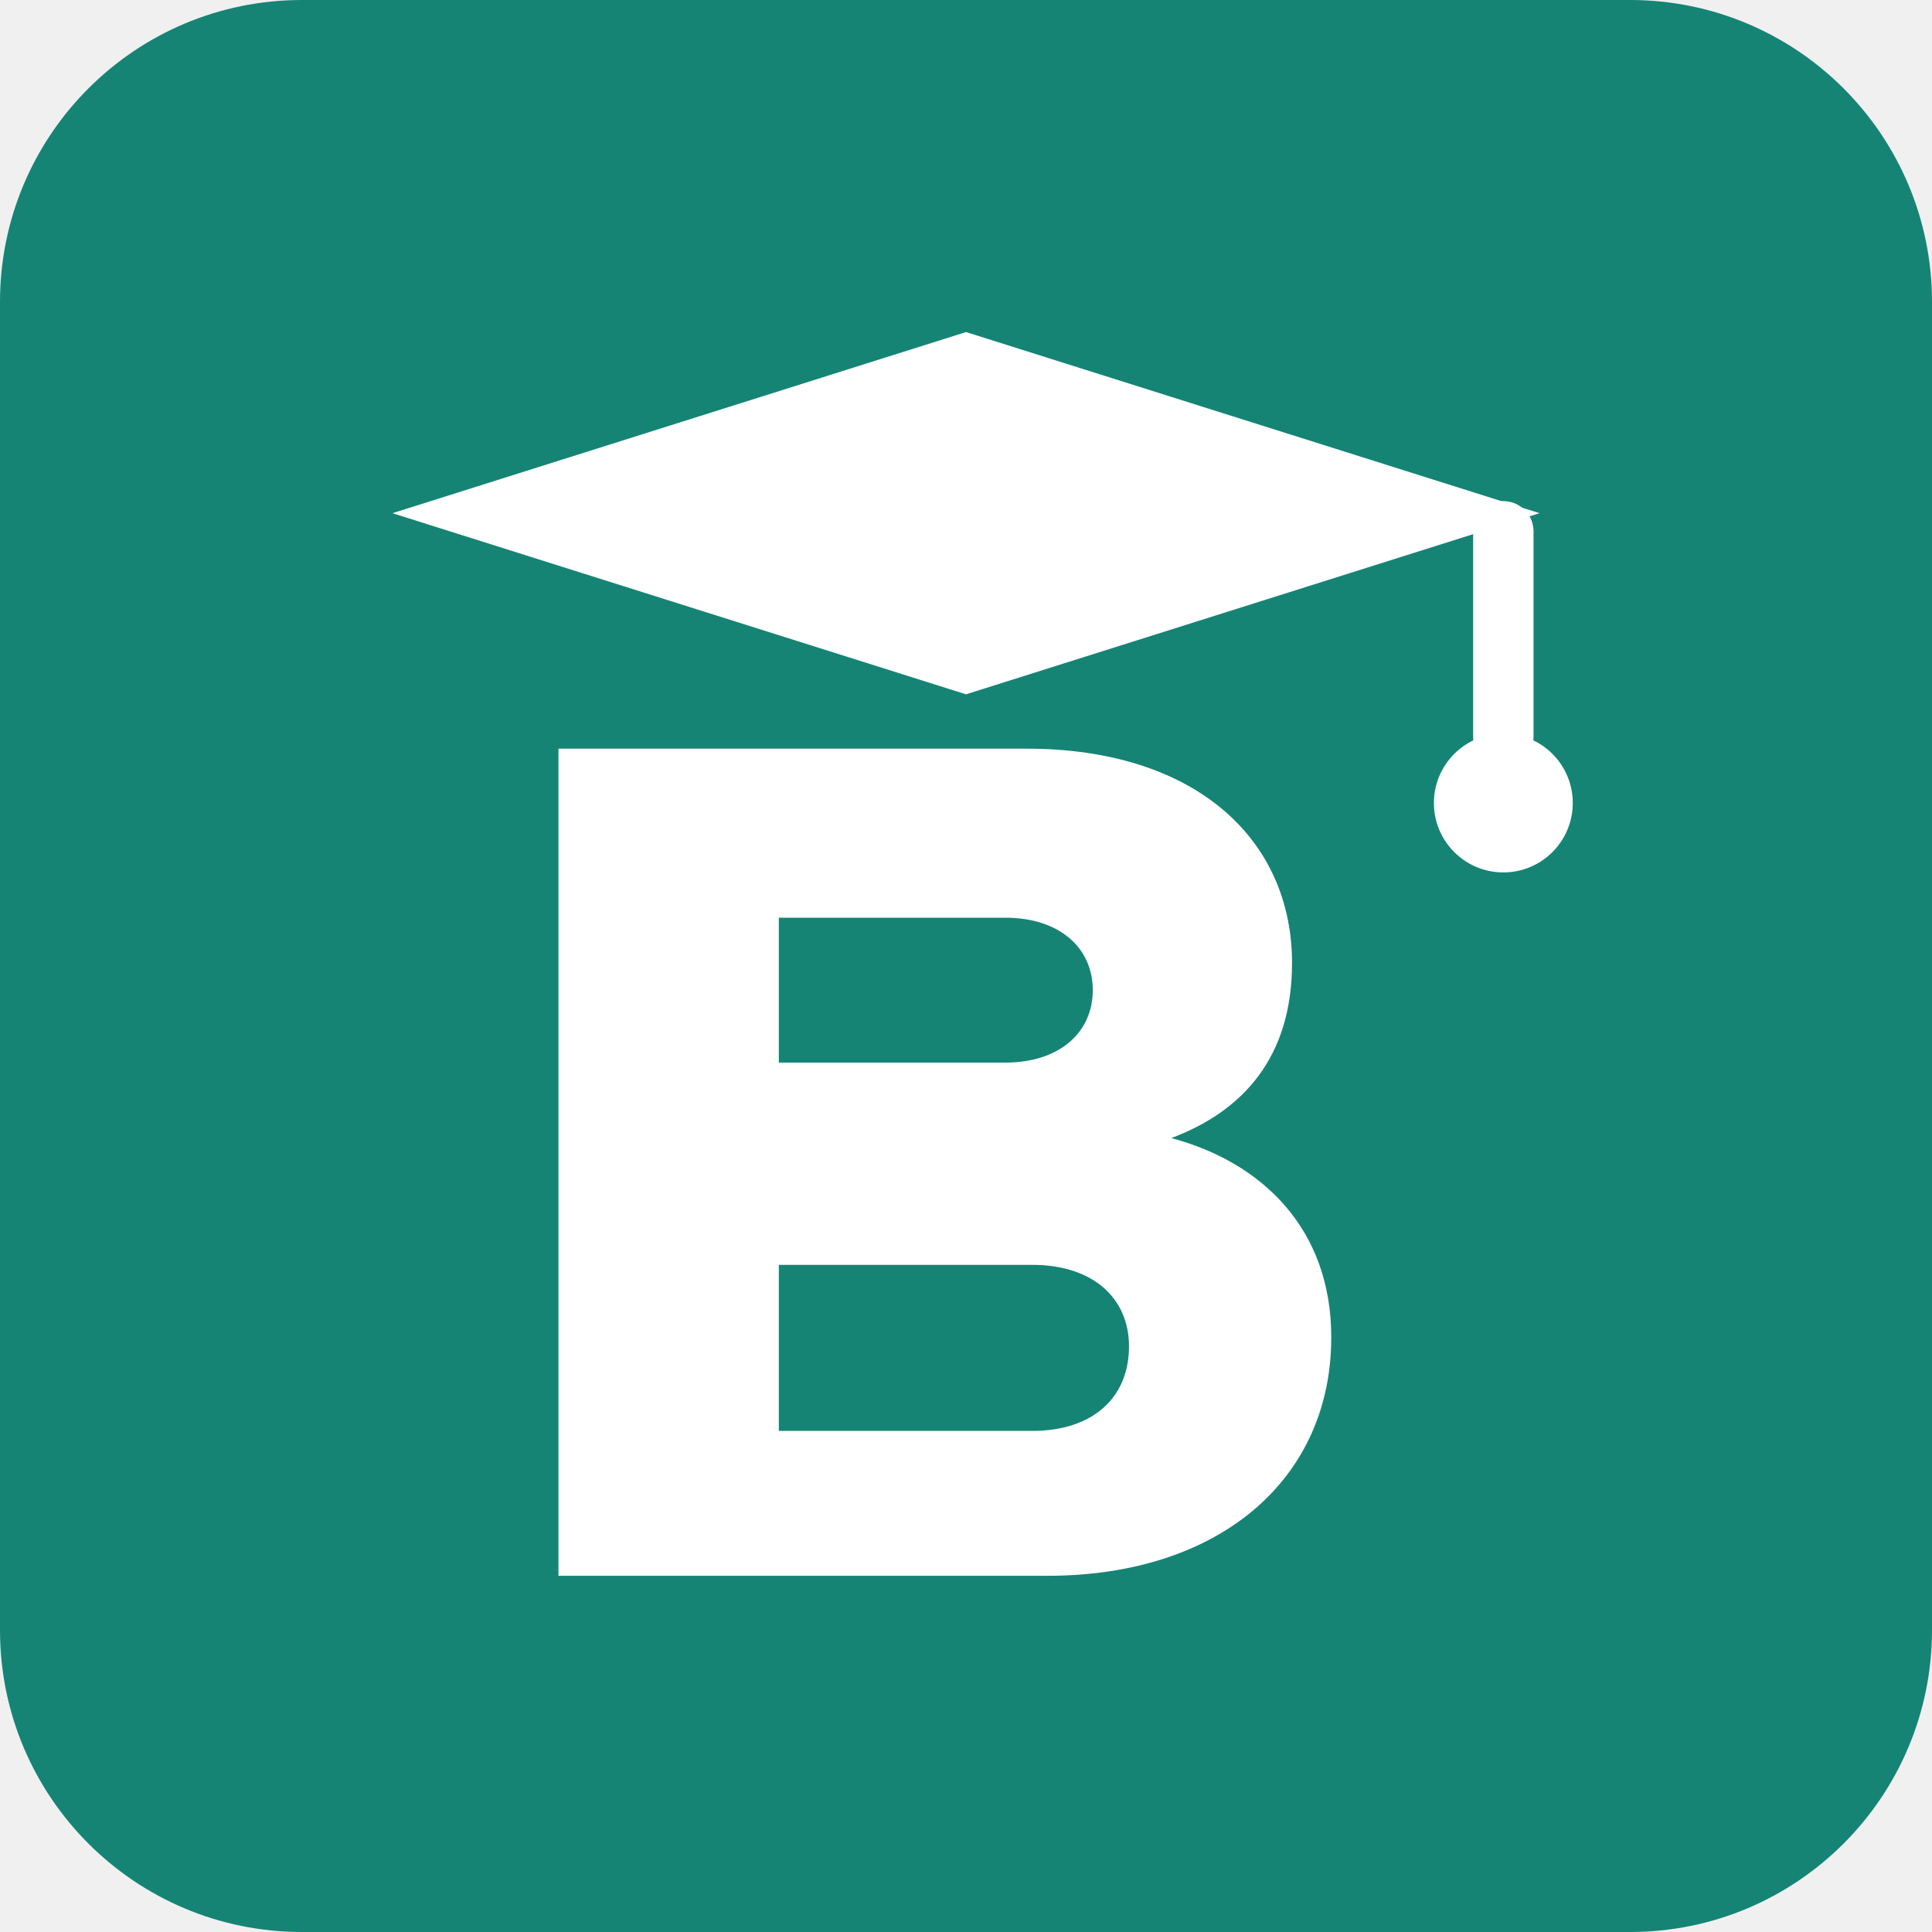
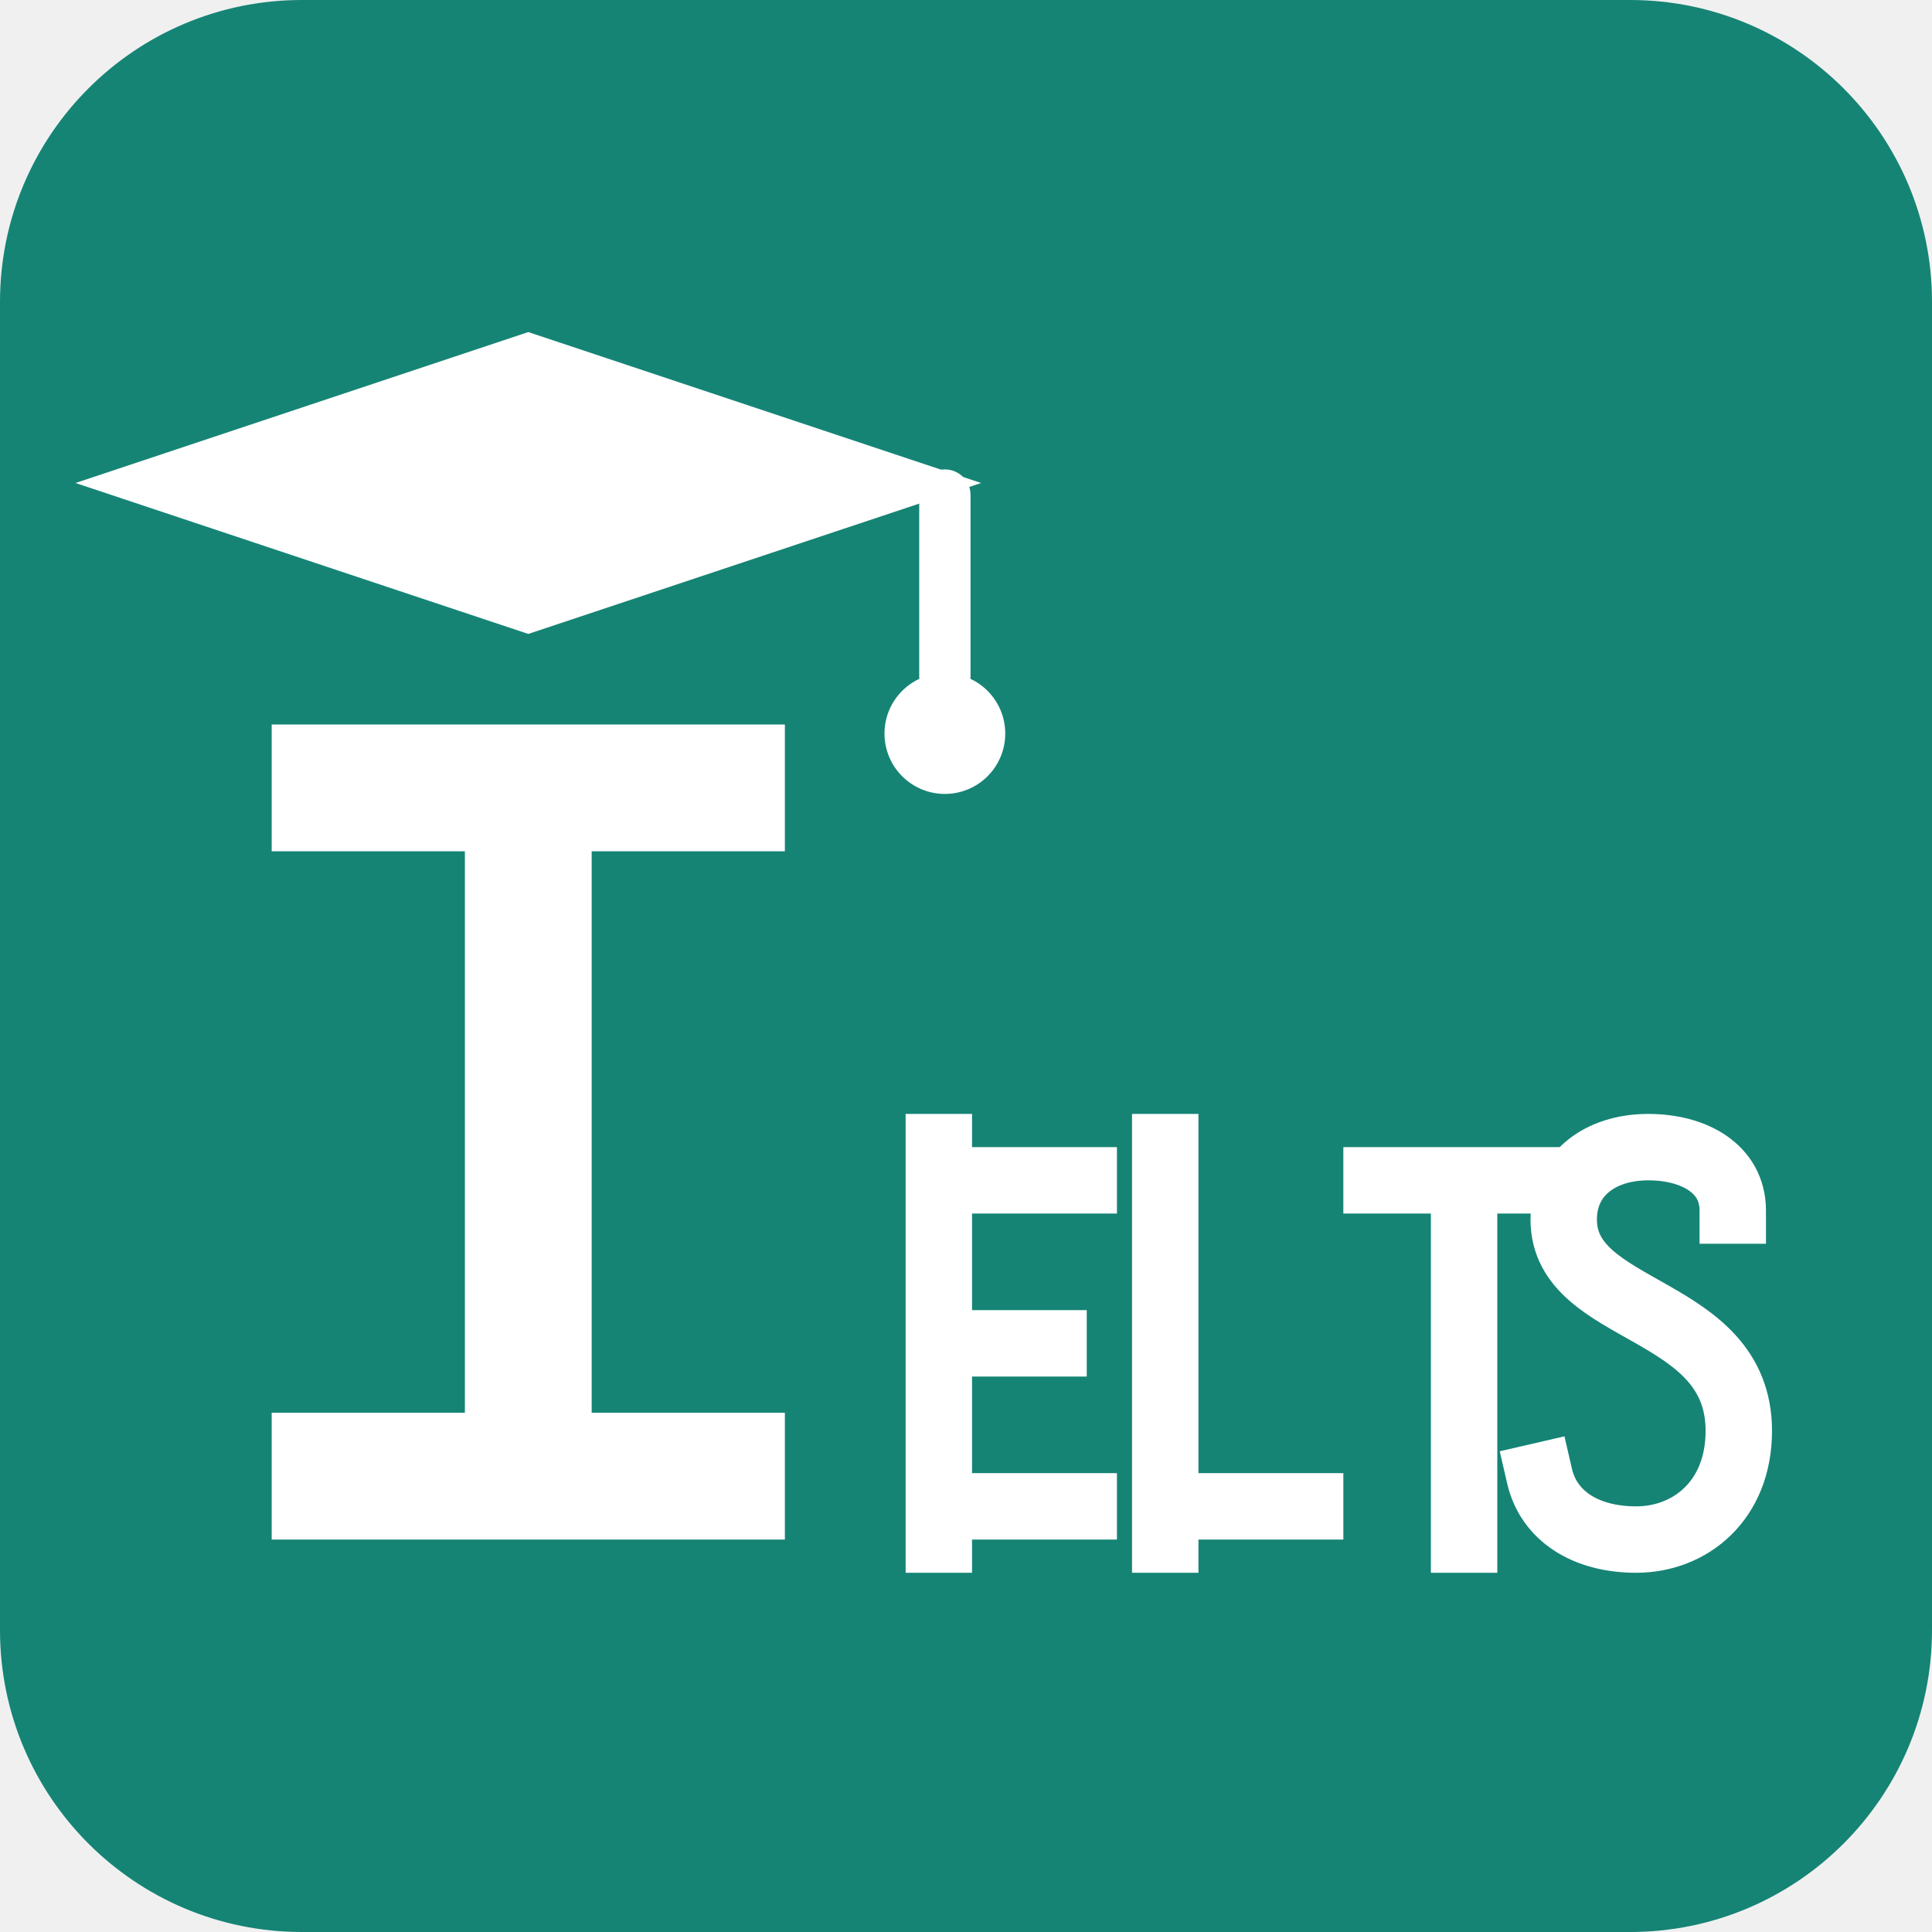
- <svg xmlns="http://www.w3.org/2000/svg" viewBox="0 0 64 64" role="img" aria-label="BandReady">
+ <svg xmlns="http://www.w3.org/2000/svg" viewBox="0 0 64 64" role="img" aria-label="IELTS Prep">
  <rect width="64" height="64" rx="10" fill="#158475" />
  <g fill="#ffffff">
-     <path d="M32 11 L51 17 L32 23 L13 17 Z" />
-     <path d="M49.8 17.6 V24.4" stroke="#ffffff" stroke-width="2" stroke-linecap="round" fill="none" />
-     <circle cx="49.8" cy="26.6" r="2.3" />
-     <path fill-rule="evenodd" d="M18.5 24.8 H34 C39.6 24.8 42.8 27.8 42.8 31.9 C42.8 35 41.2 36.8 38.8 37.7       C41.8 38.5 44.1 40.7 44.1 44.3 C44.1 49 40.4 52.2 34.7 52.2 H18.5 Z       M25.8 30.4 H33.3 C35.1 30.4 36.2 31.4 36.2 32.8 C36.2 34.2 35.1 35.2 33.3 35.2 H25.8 Z       M25.8 41.9 H34.2 C36.2 41.9 37.4 43 37.4 44.6 C37.4 46.3 36.2 47.4 34.2 47.4 H25.8 Z" />
+     <path d="M17.5 11 L32.5 16 L17.5 21 L2.5 16 Z" />
+     <path d="M31.3 16.4 V22.4" stroke="#ffffff" stroke-width="1.7" stroke-linecap="round" fill="none" />
+     <circle cx="31.3" cy="24.3" r="2" />
+     <path d="M9 24 H26 V28.2 H19.6 V46.8 H26 V51 H9 V46.8 H15.4 V28.2 H9 Z" />
+     <g stroke="#ffffff" stroke-width="2.2" stroke-linecap="square" fill="none">
+       <path d="M31.1 39.1 H35.9 M31.1 44.5 H34.9 M31.1 49.9 H35.9 M31.1 38 V51" />
+       <path d="M38.6 38 V51 M38.6 49.9 H43.4" />
+       <path d="M45.6 39.1 H51.4 M48.5 39.1 V51" />
+       <path d="M57.4 40.1 C57.4 38.7 56.1 38 54.6 38 C53 38 51.8 38.9 51.8 40.4                C51.8 43.6 57.6 43.2 57.6 47.4 C57.6 49.7 56 51 54.2 51                C52.5 51 51.3 50.2 51 48.9" />
+     </g>
  </g>
</svg>
